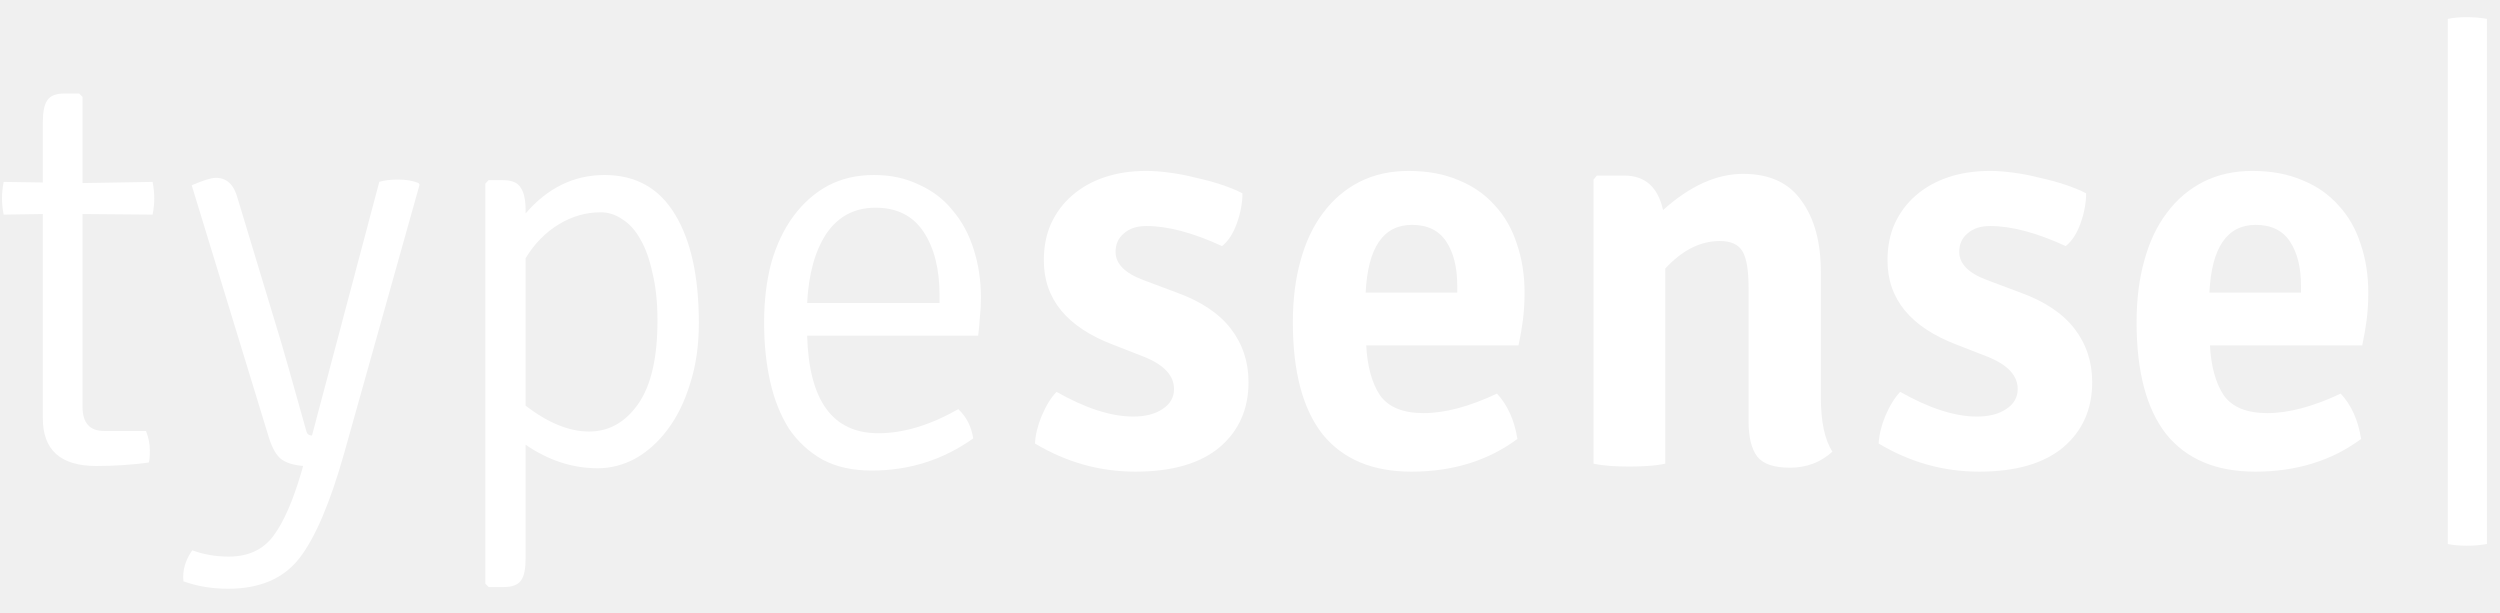
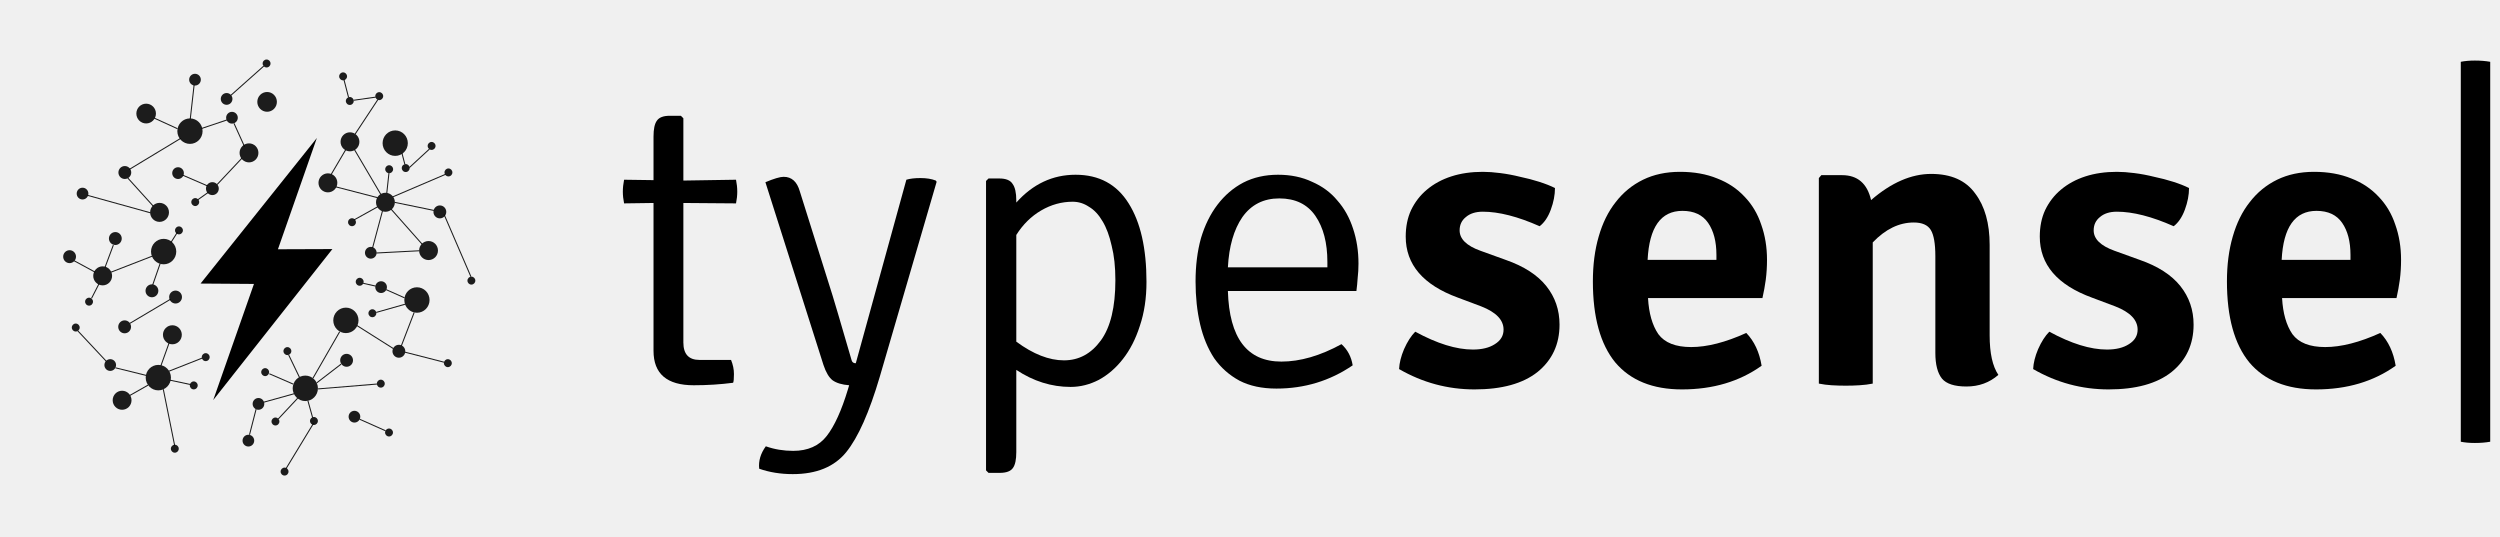
- <svg xmlns="http://www.w3.org/2000/svg" width="98" height="24" viewBox="0 0 98 24" fill="none">
-   <g clip-path="url(#clip0_1661_8202)">
-     <path d="M5.982 7.131C6.026 7.356 6.047 7.573 6.047 7.783C6.047 7.978 6.026 8.188 5.982 8.413L3.236 8.39V15.949C3.236 16.579 3.517 16.894 4.079 16.894H5.723C5.824 17.149 5.874 17.404 5.874 17.659C5.874 17.914 5.86 18.072 5.831 18.131C5.168 18.221 4.483 18.267 3.776 18.267C2.378 18.267 1.679 17.644 1.679 16.399V8.39L0.143 8.413C0.1 8.188 0.078 7.978 0.078 7.783C0.078 7.573 0.1 7.356 0.143 7.131L1.679 7.153V4.791C1.679 4.386 1.736 4.101 1.852 3.936C1.967 3.756 2.19 3.666 2.522 3.666H3.106L3.236 3.801V7.176L5.982 7.131Z" fill="white" />
-     <path d="M16.447 7.241L13.484 17.792C12.936 19.727 12.352 21.092 11.732 21.887C11.112 22.681 10.182 23.079 8.942 23.079C8.308 23.079 7.724 22.981 7.19 22.787C7.147 22.366 7.263 21.962 7.537 21.572C7.983 21.737 8.459 21.819 8.964 21.819C9.728 21.819 10.312 21.549 10.716 21.009C11.119 20.469 11.487 19.629 11.819 18.49L11.883 18.265C11.509 18.235 11.22 18.145 11.018 17.995C10.831 17.845 10.672 17.567 10.543 17.162L7.515 7.264C7.962 7.069 8.279 6.971 8.466 6.971C8.885 6.971 9.166 7.234 9.31 7.759L11.018 13.405C11.076 13.585 11.408 14.755 12.013 16.915C12.042 17.02 12.114 17.072 12.23 17.072L14.868 7.129C15.056 7.069 15.301 7.039 15.603 7.039C15.921 7.039 16.187 7.084 16.404 7.174L16.447 7.241Z" fill="white" />
-     <path d="M20.604 17.433V21.888C20.604 22.293 20.547 22.578 20.431 22.743C20.316 22.923 20.085 23.013 19.739 23.013H19.155L19.025 22.878V7.197L19.155 7.062H19.717C20.064 7.062 20.294 7.16 20.41 7.355C20.539 7.535 20.604 7.835 20.604 8.255V8.367C21.469 7.362 22.5 6.86 23.697 6.86C24.922 6.86 25.845 7.377 26.465 8.412C27.085 9.432 27.395 10.849 27.395 12.664C27.395 13.549 27.28 14.344 27.049 15.049C26.833 15.754 26.537 16.354 26.162 16.849C25.802 17.328 25.384 17.703 24.908 17.973C24.432 18.228 23.942 18.356 23.437 18.356C22.442 18.356 21.498 18.048 20.604 17.433ZM20.604 10.122V15.904C21.484 16.578 22.313 16.916 23.091 16.916C23.87 16.916 24.511 16.556 25.016 15.836C25.521 15.116 25.773 14.029 25.773 12.574C25.773 11.854 25.708 11.232 25.578 10.707C25.463 10.167 25.304 9.724 25.103 9.38C24.901 9.02 24.663 8.757 24.389 8.592C24.129 8.412 23.848 8.322 23.545 8.322C22.969 8.322 22.421 8.48 21.902 8.795C21.383 9.11 20.95 9.552 20.604 10.122Z" fill="white" />
-     <path d="M38.344 13.159H31.64C31.712 15.709 32.642 16.983 34.43 16.983C35.41 16.983 36.456 16.669 37.566 16.039C37.883 16.338 38.078 16.721 38.15 17.186C36.968 18.026 35.641 18.446 34.17 18.446C33.421 18.446 32.779 18.303 32.246 18.018C31.712 17.718 31.272 17.313 30.926 16.803C30.595 16.279 30.35 15.664 30.191 14.959C30.032 14.254 29.953 13.482 29.953 12.642C29.953 11.787 30.047 11.007 30.234 10.302C30.436 9.597 30.724 8.99 31.099 8.48C31.474 7.97 31.921 7.572 32.44 7.287C32.974 7.002 33.579 6.86 34.257 6.86C34.92 6.86 35.511 6.987 36.03 7.242C36.564 7.482 37.004 7.82 37.349 8.255C37.71 8.675 37.984 9.185 38.171 9.784C38.359 10.369 38.453 10.999 38.453 11.674C38.453 11.944 38.438 12.207 38.409 12.462C38.395 12.702 38.373 12.934 38.344 13.159ZM31.64 11.877H36.831V11.584C36.831 10.549 36.621 9.717 36.203 9.087C35.785 8.457 35.158 8.142 34.322 8.142C33.5 8.142 32.858 8.48 32.397 9.155C31.95 9.829 31.698 10.737 31.64 11.877Z" fill="white" />
-     <path d="M40.572 17.386C40.586 17.056 40.673 16.696 40.832 16.306C41.005 15.901 41.199 15.586 41.416 15.361C42.555 16.006 43.556 16.329 44.422 16.329C44.897 16.329 45.28 16.231 45.568 16.036C45.871 15.841 46.022 15.579 46.022 15.249C46.022 14.724 45.633 14.304 44.854 13.989L43.643 13.517C41.827 12.827 40.918 11.725 40.918 10.21C40.918 9.67 41.012 9.19 41.199 8.77C41.401 8.335 41.675 7.968 42.021 7.668C42.382 7.353 42.807 7.113 43.297 6.948C43.787 6.783 44.335 6.7 44.941 6.7C45.215 6.7 45.517 6.723 45.849 6.768C46.195 6.813 46.541 6.88 46.887 6.97C47.233 7.045 47.565 7.135 47.882 7.24C48.199 7.345 48.473 7.458 48.704 7.578C48.704 7.953 48.632 8.342 48.487 8.747C48.343 9.152 48.149 9.452 47.904 9.647C46.764 9.122 45.777 8.86 44.941 8.86C44.566 8.86 44.27 8.957 44.054 9.152C43.838 9.332 43.73 9.572 43.73 9.872C43.73 10.337 44.09 10.705 44.811 10.975L46.13 11.47C47.082 11.815 47.788 12.287 48.25 12.887C48.711 13.487 48.942 14.184 48.942 14.979C48.942 16.044 48.56 16.899 47.795 17.544C47.031 18.174 45.936 18.489 44.508 18.489C43.11 18.489 41.797 18.121 40.572 17.386Z" fill="white" />
-     <path d="M59.525 13.539H53.556C53.599 14.364 53.779 15.017 54.096 15.496C54.428 15.961 54.998 16.194 55.805 16.194C56.641 16.194 57.6 15.939 58.681 15.429C59.099 15.879 59.366 16.471 59.482 17.206C58.328 18.061 56.944 18.489 55.329 18.489C53.801 18.489 52.641 18.001 51.847 17.026C51.069 16.036 50.68 14.574 50.68 12.639C50.68 11.739 50.78 10.93 50.983 10.21C51.184 9.475 51.48 8.852 51.869 8.342C52.258 7.818 52.734 7.413 53.296 7.128C53.859 6.843 54.5 6.7 55.221 6.7C55.956 6.7 56.605 6.82 57.168 7.06C57.73 7.285 58.206 7.615 58.595 8.05C58.984 8.47 59.273 8.972 59.46 9.557C59.662 10.142 59.763 10.78 59.763 11.47C59.763 11.845 59.741 12.204 59.698 12.549C59.655 12.879 59.597 13.209 59.525 13.539ZM55.351 8.815C54.226 8.815 53.621 9.7 53.534 11.47H57.124V11.2C57.124 10.48 56.98 9.902 56.692 9.467C56.403 9.032 55.956 8.815 55.351 8.815Z" fill="white" />
-     <path d="M71.377 10.662V15.567C71.377 16.527 71.528 17.239 71.831 17.704C71.37 18.124 70.815 18.334 70.166 18.334C69.546 18.334 69.121 18.191 68.89 17.906C68.659 17.606 68.544 17.142 68.544 16.512V11.27C68.544 10.595 68.465 10.123 68.306 9.853C68.147 9.583 67.852 9.448 67.419 9.448C66.655 9.448 65.942 9.808 65.278 10.527V18.176C65.062 18.221 64.831 18.251 64.586 18.266C64.356 18.281 64.118 18.289 63.873 18.289C63.627 18.289 63.383 18.281 63.137 18.266C62.907 18.251 62.683 18.221 62.467 18.176V7.04L62.596 6.883H63.678C64.486 6.883 64.99 7.333 65.192 8.233C66.244 7.288 67.29 6.815 68.328 6.815C69.366 6.815 70.13 7.168 70.62 7.873C71.125 8.563 71.377 9.493 71.377 10.662Z" fill="white" />
-     <path d="M73.644 17.386C73.659 17.056 73.745 16.696 73.904 16.306C74.077 15.901 74.272 15.586 74.488 15.361C75.627 16.006 76.629 16.329 77.494 16.329C77.97 16.329 78.352 16.231 78.64 16.036C78.943 15.841 79.094 15.579 79.094 15.249C79.094 14.724 78.705 14.304 77.927 13.989L76.715 13.517C74.899 12.827 73.99 11.725 73.99 10.21C73.99 9.67 74.084 9.19 74.272 8.77C74.473 8.335 74.747 7.968 75.093 7.668C75.454 7.353 75.879 7.113 76.37 6.948C76.859 6.783 77.407 6.7 78.013 6.7C78.287 6.7 78.59 6.723 78.921 6.768C79.267 6.813 79.614 6.88 79.959 6.97C80.306 7.045 80.637 7.135 80.954 7.24C81.272 7.345 81.545 7.458 81.776 7.578C81.776 7.953 81.704 8.342 81.56 8.747C81.416 9.152 81.221 9.452 80.976 9.647C79.837 9.122 78.849 8.86 78.013 8.86C77.638 8.86 77.343 8.957 77.126 9.152C76.91 9.332 76.802 9.572 76.802 9.872C76.802 10.337 77.162 10.705 77.883 10.975L79.203 11.47C80.154 11.815 80.861 12.287 81.322 12.887C81.783 13.487 82.014 14.184 82.014 14.979C82.014 16.044 81.632 16.899 80.868 17.544C80.103 18.174 79.008 18.489 77.581 18.489C76.182 18.489 74.87 18.121 73.644 17.386Z" fill="white" />
-     <path d="M92.599 13.539H86.63C86.674 14.364 86.854 15.017 87.171 15.496C87.502 15.961 88.072 16.194 88.879 16.194C89.715 16.194 90.674 15.939 91.756 15.429C92.174 15.879 92.44 16.471 92.556 17.206C91.402 18.061 90.018 18.489 88.404 18.489C86.875 18.489 85.715 18.001 84.921 17.026C84.143 16.036 83.754 14.574 83.754 12.639C83.754 11.739 83.855 10.93 84.057 10.21C84.258 9.475 84.554 8.852 84.943 8.342C85.332 7.818 85.808 7.413 86.371 7.128C86.933 6.843 87.574 6.7 88.296 6.7C89.031 6.7 89.679 6.82 90.242 7.06C90.804 7.285 91.28 7.615 91.669 8.05C92.058 8.47 92.347 8.972 92.534 9.557C92.736 10.142 92.837 10.78 92.837 11.47C92.837 11.845 92.816 12.204 92.772 12.549C92.729 12.879 92.671 13.209 92.599 13.539ZM88.425 8.815C87.301 8.815 86.695 9.7 86.609 11.47H90.199V11.2C90.199 10.48 90.054 9.902 89.766 9.467C89.478 9.032 89.031 8.815 88.425 8.815Z" fill="white" />
-     <path d="M95.953 21.325V0.74C96.169 0.695 96.415 0.673 96.689 0.673C96.977 0.673 97.244 0.695 97.489 0.74V21.325C97.244 21.37 96.977 21.392 96.689 21.392C96.415 21.392 96.169 21.37 95.953 21.325Z" fill="white" />
-   </g>
-   <defs>
-     <clipPath id="clip0_1661_8202">
-       <rect width="97.922" height="22.817" fill="white" transform="translate(0.078125 0.672852)" />
-     </clipPath>
-   </defs>
+ <svg xmlns="http://www.w3.org/2000/svg" width="289" height="62" viewBox="0 0 289 62" fill="none">
+   <path opacity="0.88" d="M29.603 47.302L28.842 50.26" stroke="black" stroke-width="0.12" />
+   <path opacity="0.88" d="M36.243 48.935L33.057 54.187" stroke="black" stroke-width="0.12" />
+   <path opacity="0.88" d="M34.412 46.029L32.16 48.439" stroke="black" stroke-width="0.12" />
+   <path opacity="0.88" d="M35.595 46.324L36.142 48.292" stroke="black" stroke-width="0.12" />
+   <path opacity="0.88" d="M30.497 46.49L34.008 45.515" stroke="black" stroke-width="0.12" />
+   <path opacity="0.88" d="M31.137 43.207L33.892 44.402" stroke="black" stroke-width="0.12" />
+   <path opacity="0.88" d="M33.37 41.028L34.623 43.63" stroke="black" stroke-width="0.12" />
+   <path opacity="0.88" d="M39.27 38.34L36.181 43.714" stroke="black" stroke-width="0.12" />
+   <path opacity="0.88" d="M17.569 29.623L12.839 31.46" stroke="black" stroke-width="0.12" />
+   <path opacity="0.88" d="M17.397 24.603L10.114 22.581" stroke="black" stroke-width="0.12" />
+   <path opacity="0.88" d="M17.733 23.849L14.775 20.581" stroke="black" stroke-width="0.12" />
+   <path opacity="0.88" d="M24.021 21.503L21.099 20.241" stroke="black" stroke-width="0.12" />
+   <path opacity="0.88" d="M24.101 22.216L22.855 23.101" stroke="black" stroke-width="0.12" />
+   <path opacity="0.88" d="M20.514 14.878L17.828 13.653" stroke="black" stroke-width="0.12" />
+   <path opacity="0.88" d="M20.886 15.994L14.9 19.611" stroke="black" stroke-width="0.12" />
+   <path opacity="0.88" d="M26.246 13.861L23.302 14.852" stroke="black" stroke-width="0.12" />
+   <path opacity="0.88" d="M22.444 9.785L21.994 13.769" stroke="black" stroke-width="0.12" />
+   <path opacity="0.88" d="M30.492 7.635L26.682 11.026" stroke="black" stroke-width="0.12" />
+   <path opacity="0.88" d="M27.967 18.283L25.097 21.335" stroke="black" stroke-width="0.12" />
+   <path opacity="0.88" d="M28.264 16.94L27.048 14.258" stroke="black" stroke-width="0.12" />
+   <path opacity="0.88" d="M18.514 30.458L17.652 32.939" stroke="black" stroke-width="0.12" />
+   <path opacity="0.88" d="M13.103 28.33L12.137 30.916" stroke="black" stroke-width="0.12" />
+   <path opacity="0.88" d="M11.022 31.474L8.558 30.137" stroke="black" stroke-width="0.12" />
+   <path opacity="0.88" d="M20.526 26.82L19.739 28.066" stroke="black" stroke-width="0.12" />
+   <path opacity="0.88" d="M11.46 32.775L10.58 34.49" stroke="black" stroke-width="0.12" />
+   <path opacity="0.88" d="M19.732 34.578L15.017 37.376" stroke="black" stroke-width="0.12" />
+   <path opacity="0.88" d="M12.302 41.781L8.98 38.23" stroke="black" stroke-width="0.12" />
+   <path opacity="0.88" d="M23.36 41.4L19.532 42.91" stroke="black" stroke-width="0.12" />
+   <path opacity="0.88" d="M19.565 39.594L18.601 42.278" stroke="black" stroke-width="0.12" />
+   <path opacity="0.88" d="M22.004 44.448L19.654 43.948" stroke="black" stroke-width="0.12" />
+   <path opacity="0.88" d="M16.896 43.395L13.346 42.518" stroke="black" stroke-width="0.12" />
+   <path opacity="0.88" d="M17.126 44.513L15.014 45.71" stroke="black" stroke-width="0.12" />
+   <path opacity="0.88" d="M18.877 44.994L20.194 51.525" stroke="black" stroke-width="0.12" />
+   <path opacity="0.88" d="M41.259 37.633L45.472 40.298" stroke="black" stroke-width="0.12" />
+   <path opacity="0.88" d="M41.978 32.748L43.424 33.071" stroke="black" stroke-width="0.12" />
+   <path opacity="0.88" d="M43.51 29.247L48.469 28.988" stroke="black" stroke-width="0.12" />
+   <path opacity="0.88" d="M44.211 24.395L43.066 28.667" stroke="black" stroke-width="0.12" />
+   <path opacity="0.88" d="M45.211 24.18L48.824 28.257" stroke="black" stroke-width="0.12" />
+   <path opacity="0.88" d="M45.622 23.392L50.158 24.325" stroke="black" stroke-width="0.12" />
+   <path opacity="0.88" d="M51.327 24.773L54.441 31.992" stroke="black" stroke-width="0.12" />
+   <path opacity="0.88" d="M45.384 22.767L51.526 20.14" stroke="black" stroke-width="0.12" />
+   <path opacity="0.88" d="M44.711 22.321L44.963 20.008" stroke="black" stroke-width="0.12" />
+   <path opacity="0.88" d="M46.798 18.982L46.46 17.686" stroke="black" stroke-width="0.12" />
+   <path opacity="0.88" d="M49.648 17.225L47.319 19.373" stroke="black" stroke-width="0.12" />
+   <path opacity="0.88" d="M38.82 21.6L43.664 22.856" stroke="black" stroke-width="0.12" />
+   <path opacity="0.88" d="M40.915 25.428L43.666 23.899" stroke="black" stroke-width="0.12" />
+   <path opacity="0.88" d="M40.978 17.301L44.026 22.478" stroke="black" stroke-width="0.12" />
+   <path opacity="0.88" d="M39.958 17.318L38.275 20.179" stroke="black" stroke-width="0.12" />
+   <path opacity="0.88" d="M43.683 11.511L41.05 15.5" stroke="black" stroke-width="0.12" />
+   <path opacity="0.88" d="M43.428 11.229L40.882 11.589" stroke="black" stroke-width="0.12" />
+   <path opacity="0.88" d="M40.293 11.261L39.763 9.21" stroke="black" stroke-width="0.12" />
+   <path opacity="0.88" d="M44.639 33.482L46.766 34.431" stroke="black" stroke-width="0.12" />
+   <path opacity="0.88" d="M43.492 36.115L46.854 35.161" stroke="black" stroke-width="0.12" />
+   <path opacity="0.88" d="M46.393 39.983L47.877 36.122" stroke="black" stroke-width="0.12" />
+   <path opacity="0.88" d="M46.813 40.712L51.328 41.87" stroke="black" stroke-width="0.12" />
+   <path opacity="0.88" d="M39.436 42.088L36.612 44.26" stroke="black" stroke-width="0.12" />
+   <path opacity="0.88" d="M43.572 44.396L36.767 44.957" stroke="black" stroke-width="0.12" />
+   <path opacity="0.88" d="M44.57 49.798L41.566 48.461" stroke="black" stroke-width="0.12" />
+   <path opacity="0.88" d="M44.556 24.483C45.158 24.483 45.646 23.99 45.646 23.383C45.646 22.775 45.158 22.283 44.556 22.283C43.954 22.283 43.466 22.775 43.466 23.383C43.466 23.99 43.954 24.483 44.556 24.483Z" fill="black" />
+   <path opacity="0.88" d="M37.906 22.238C38.508 22.238 38.996 21.746 38.996 21.138C38.996 20.53 38.508 20.038 37.906 20.038C37.304 20.038 36.816 20.53 36.816 21.138C36.816 21.746 37.304 22.238 37.906 22.238Z" fill="black" />
+   <path opacity="0.88" d="M18.444 25.65C19.046 25.65 19.534 25.158 19.534 24.55C19.534 23.942 19.046 23.45 18.444 23.45C17.841 23.45 17.354 23.942 17.354 24.55C17.354 25.158 17.841 25.65 18.444 25.65Z" fill="black" />
+   <path opacity="0.88" d="M11.867 32.99C12.469 32.99 12.957 32.497 12.957 31.889C12.957 31.282 12.469 30.789 11.867 30.789C11.265 30.789 10.777 31.282 10.777 31.889C10.777 32.497 11.265 32.99 11.867 32.99Z" fill="black" />
+   <path opacity="0.88" d="M49.538 30.063C50.141 30.063 50.629 29.57 50.629 28.963C50.629 28.355 50.141 27.863 49.538 27.863C48.937 27.863 48.449 28.355 48.449 28.963C48.449 29.57 48.937 30.063 49.538 30.063Z" fill="black" />
+   <path opacity="0.88" d="M40.457 17.495C41.059 17.495 41.547 17.003 41.547 16.395C41.547 15.788 41.059 15.295 40.457 15.295C39.855 15.295 39.367 15.788 39.367 16.395C39.367 17.003 39.855 17.495 40.457 17.495Z" fill="black" />
+   <path opacity="0.88" d="M28.784 18.773C29.386 18.773 29.874 18.28 29.874 17.673C29.874 17.065 29.386 16.573 28.784 16.573C28.182 16.573 27.694 17.065 27.694 17.673C27.694 18.28 28.182 18.773 28.784 18.773Z" fill="black" />
+   <path opacity="0.88" d="M14.115 47.37C14.717 47.37 15.205 46.877 15.205 46.27C15.205 45.662 14.717 45.169 14.115 45.169C13.513 45.169 13.025 45.662 13.025 46.27C13.025 46.877 13.513 47.37 14.115 47.37Z" fill="black" />
+   <path opacity="0.88" d="M19.927 39.801C20.529 39.801 21.017 39.308 21.017 38.7C21.017 38.093 20.529 37.6 19.927 37.6C19.325 37.6 18.837 38.093 18.837 38.7C18.837 39.308 19.325 39.801 19.927 39.801Z" fill="black" />
+   <path opacity="0.88" d="M16.894 14.271C17.52 14.271 18.027 13.759 18.027 13.128C18.027 12.496 17.52 11.985 16.894 11.985C16.269 11.985 15.762 12.496 15.762 13.128C15.762 13.759 16.269 14.271 16.894 14.271Z" fill="black" />
+   <path opacity="0.88" d="M30.877 12.92C31.502 12.92 32.009 12.408 32.009 11.777C32.009 11.146 31.502 10.634 30.877 10.634C30.251 10.634 29.744 11.146 29.744 11.777C29.744 12.408 30.251 12.92 30.877 12.92Z" fill="black" />
+   <path opacity="0.88" d="M21.959 16.634C22.764 16.634 23.418 15.974 23.418 15.161C23.418 14.348 22.764 13.688 21.959 13.688C21.153 13.688 20.5 14.348 20.5 15.161C20.5 15.974 21.153 16.634 21.959 16.634Z" fill="black" />
+   <path opacity="0.88" d="M45.686 18.022C46.492 18.022 47.145 17.363 47.145 16.549C47.145 15.736 46.492 15.076 45.686 15.076C44.88 15.076 44.227 15.736 44.227 16.549C44.227 17.363 44.88 18.022 45.686 18.022Z" fill="black" />
+   <path opacity="0.88" d="M48.199 36.154C49.004 36.154 49.657 35.495 49.657 34.682C49.657 33.868 49.004 33.209 48.199 33.209C47.393 33.209 46.739 33.868 46.739 34.682C46.739 35.495 47.393 36.154 48.199 36.154Z" fill="black" />
+   <path opacity="0.88" d="M44.055 33.873C44.428 33.873 44.73 33.568 44.73 33.192C44.73 32.816 44.428 32.511 44.055 32.511C43.683 32.511 43.381 32.816 43.381 33.192C43.381 33.568 43.683 33.873 44.055 33.873Z" fill="black" />
+   <path opacity="0.88" d="M26.814 14.29C27.187 14.29 27.489 13.985 27.489 13.609C27.489 13.233 27.187 12.928 26.814 12.928C26.442 12.928 26.14 13.233 26.14 13.609C26.14 13.985 26.442 14.29 26.814 14.29Z" fill="black" />
+   <path opacity="0.88" d="M20.583 20.693C20.955 20.693 21.257 20.388 21.257 20.012C21.257 19.636 20.955 19.331 20.583 19.331C20.21 19.331 19.908 19.636 19.908 20.012C19.908 20.388 20.21 20.693 20.583 20.693Z" fill="black" />
+   <path opacity="0.88" d="M9.541 23.06C9.914 23.06 10.216 22.756 10.216 22.38C10.216 22.004 9.914 21.699 9.541 21.699C9.168 21.699 8.866 22.004 8.866 22.38C8.866 22.756 9.168 23.06 9.541 23.06Z" fill="black" />
+   <path opacity="0.88" d="M22.541 9.891C22.914 9.891 23.216 9.586 23.216 9.21C23.216 8.834 22.914 8.529 22.541 8.529C22.169 8.529 21.867 8.834 21.867 9.21C21.867 9.586 22.169 9.891 22.541 9.891Z" fill="black" />
+   <path opacity="0.88" d="M26.196 12.116C26.569 12.116 26.871 11.811 26.871 11.435C26.871 11.059 26.569 10.754 26.196 10.754C25.824 10.754 25.522 11.059 25.522 11.435C25.522 11.811 25.824 12.116 26.196 12.116Z" fill="black" />
+   <path opacity="0.88" d="M35.293 46.363C36.099 46.363 36.752 45.704 36.752 44.891C36.752 44.077 36.099 43.418 35.293 43.418C34.487 43.418 33.834 44.077 33.834 44.891C33.834 45.704 34.487 46.363 35.293 46.363Z" fill="black" />
+   <path opacity="0.88" d="M18.917 30.555C19.723 30.555 20.376 29.896 20.376 29.083C20.376 28.27 19.723 27.61 18.917 27.61C18.111 27.61 17.458 28.27 17.458 29.083C17.458 29.896 18.111 30.555 18.917 30.555Z" fill="black" />
+   <path opacity="0.88" d="M17.564 34.365C17.973 34.365 18.305 34.031 18.305 33.617C18.305 33.204 17.973 32.869 17.564 32.869C17.154 32.869 16.822 33.204 16.822 33.617C16.822 34.031 17.154 34.365 17.564 34.365Z" fill="black" />
+   <path opacity="0.88" d="M20.295 35.087C20.705 35.087 21.037 34.752 21.037 34.339C21.037 33.926 20.705 33.591 20.295 33.591C19.886 33.591 19.554 33.926 19.554 34.339C19.554 34.752 19.886 35.087 20.295 35.087Z" fill="black" />
+   <path opacity="0.88" d="M14.408 38.531C14.818 38.531 15.149 38.196 15.149 37.782C15.149 37.369 14.818 37.034 14.408 37.034C13.999 37.034 13.667 37.369 13.667 37.782C13.667 38.196 13.999 38.531 14.408 38.531Z" fill="black" />
+   <path opacity="0.88" d="M24.549 22.553C24.959 22.553 25.291 22.218 25.291 21.805C25.291 21.392 24.959 21.057 24.549 21.057C24.14 21.057 23.808 21.392 23.808 21.805C23.808 22.218 24.14 22.553 24.549 22.553Z" fill="black" />
+   <path opacity="0.88" d="M8.044 30.418C8.454 30.418 8.786 30.083 8.786 29.67C8.786 29.257 8.454 28.922 8.044 28.922C7.635 28.922 7.303 29.257 7.303 29.67C7.303 30.083 7.635 30.418 8.044 30.418Z" fill="black" />
+   <path opacity="0.88" d="M13.333 28.322C13.742 28.322 14.074 27.987 14.074 27.574C14.074 27.161 13.742 26.826 13.333 26.826C12.924 26.826 12.592 27.161 12.592 27.574C12.592 27.987 12.924 28.322 13.333 28.322Z" fill="black" />
+   <path opacity="0.88" d="M46.11 41.353C46.519 41.353 46.851 41.018 46.851 40.605C46.851 40.192 46.519 39.857 46.11 39.857C45.7 39.857 45.368 40.192 45.368 40.605C45.368 41.018 45.7 41.353 46.11 41.353Z" fill="black" />
+   <path opacity="0.88" d="M40.067 42.399C40.476 42.399 40.808 42.064 40.808 41.651C40.808 41.237 40.476 40.903 40.067 40.903C39.658 40.903 39.326 41.237 39.326 41.651C39.326 42.064 39.658 42.399 40.067 42.399Z" fill="black" />
+   <path opacity="0.88" d="M44.022 44.811C44.274 44.811 44.478 44.605 44.478 44.35C44.478 44.096 44.274 43.889 44.022 43.889C43.77 43.889 43.565 44.096 43.565 44.35C43.565 44.605 43.77 44.811 44.022 44.811Z" fill="black" />
+   <path opacity="0.88" d="M44.971 50.459C45.223 50.459 45.427 50.252 45.427 49.998C45.427 49.743 45.223 49.537 44.971 49.537C44.719 49.537 44.514 49.743 44.514 49.998C44.514 50.252 44.719 50.459 44.971 50.459Z" fill="black" />
+   <path opacity="0.88" d="M32.896 54.976C33.148 54.976 33.352 54.77 33.352 54.516C33.352 54.261 33.148 54.055 32.896 54.055C32.644 54.055 32.439 54.261 32.439 54.516C32.439 54.77 32.644 54.976 32.896 54.976Z" fill="black" />
+   <path opacity="0.88" d="M20.209 52.333C20.461 52.333 20.665 52.126 20.665 51.872C20.665 51.617 20.461 51.411 20.209 51.411C19.957 51.411 19.752 51.617 19.752 51.872C19.752 52.126 19.957 52.333 20.209 52.333Z" fill="black" />
+   <path opacity="0.88" d="M36.291 49.127C36.543 49.127 36.748 48.92 36.748 48.666C36.748 48.411 36.543 48.205 36.291 48.205C36.039 48.205 35.835 48.411 35.835 48.666C35.835 48.92 36.039 49.127 36.291 49.127Z" fill="black" />
+   <path opacity="0.88" d="M31.842 49.186C32.094 49.186 32.299 48.98 32.299 48.725C32.299 48.471 32.094 48.265 31.842 48.265C31.59 48.265 31.386 48.471 31.386 48.725C31.386 48.98 31.59 49.186 31.842 49.186Z" fill="black" />
+   <path opacity="0.88" d="M30.653 43.479C30.905 43.479 31.109 43.273 31.109 43.018C31.109 42.764 30.905 42.557 30.653 42.557C30.401 42.557 30.196 42.764 30.196 43.018C30.196 43.273 30.401 43.479 30.653 43.479Z" fill="black" />
+   <path opacity="0.88" d="M33.223 41.047C33.475 41.047 33.679 40.84 33.679 40.586C33.679 40.332 33.475 40.125 33.223 40.125C32.971 40.125 32.766 40.332 32.766 40.586C32.766 40.84 32.971 41.047 33.223 41.047Z" fill="black" />
+   <path opacity="0.88" d="M43.047 36.669C43.3 36.669 43.504 36.463 43.504 36.209C43.504 35.954 43.3 35.748 43.047 35.748C42.795 35.748 42.591 35.954 42.591 36.209C42.591 36.463 42.795 36.669 43.047 36.669Z" fill="black" />
+   <path opacity="0.88" d="M51.771 42.442C52.023 42.442 52.228 42.235 52.228 41.981C52.228 41.727 52.023 41.52 51.771 41.52C51.519 41.52 51.315 41.727 51.315 41.981C51.315 42.235 51.519 42.442 51.771 42.442Z" fill="black" />
+   <path opacity="0.88" d="M41.58 33.034C41.832 33.034 42.036 32.828 42.036 32.574C42.036 32.319 41.832 32.113 41.58 32.113C41.328 32.113 41.123 32.319 41.123 32.574C41.123 32.828 41.328 33.034 41.58 33.034Z" fill="black" />
+   <path opacity="0.88" d="M40.691 26.147C40.943 26.147 41.147 25.941 41.147 25.686C41.147 25.432 40.943 25.226 40.691 25.226C40.439 25.226 40.234 25.432 40.234 25.686C40.234 25.941 40.439 26.147 40.691 26.147Z" fill="black" />
+   <path opacity="0.88" d="M51.84 20.394C52.092 20.394 52.296 20.188 52.296 19.934C52.296 19.679 52.092 19.473 51.84 19.473C51.588 19.473 51.383 19.679 51.383 19.934C51.383 20.188 51.588 20.394 51.84 20.394Z" fill="black" />
+   <path opacity="0.88" d="M54.493 32.901C54.745 32.901 54.949 32.694 54.949 32.44C54.949 32.185 54.745 31.979 54.493 31.979C54.24 31.979 54.036 32.185 54.036 32.44C54.036 32.694 54.24 32.901 54.493 32.901Z" fill="black" />
+   <path opacity="0.88" d="M44.988 20.022C45.24 20.022 45.444 19.816 45.444 19.561C45.444 19.307 45.24 19.1 44.988 19.1C44.736 19.1 44.531 19.307 44.531 19.561C44.531 19.816 44.736 20.022 44.988 20.022Z" fill="black" />
+   <path opacity="0.88" d="M46.9 19.887C47.152 19.887 47.356 19.681 47.356 19.426C47.356 19.172 47.152 18.966 46.9 18.966C46.648 18.966 46.443 19.172 46.443 19.426C46.443 19.681 46.648 19.887 46.9 19.887Z" fill="black" />
+   <path opacity="0.88" d="M49.893 17.331C50.145 17.331 50.349 17.124 50.349 16.87C50.349 16.616 50.145 16.409 49.893 16.409C49.641 16.409 49.436 16.616 49.436 16.87C49.436 17.124 49.641 17.331 49.893 17.331Z" fill="black" />
+   <path opacity="0.88" d="M22.57 23.82C22.822 23.82 23.026 23.613 23.026 23.359C23.026 23.105 22.822 22.898 22.57 22.898C22.318 22.898 22.113 23.105 22.113 23.359C22.113 23.613 22.318 23.82 22.57 23.82Z" fill="black" />
+   <path opacity="0.88" d="M20.687 27.093C20.939 27.093 21.144 26.886 21.144 26.632C21.144 26.377 20.939 26.171 20.687 26.171C20.435 26.171 20.231 26.377 20.231 26.632C20.231 26.886 20.435 27.093 20.687 27.093Z" fill="black" />
+   <path opacity="0.88" d="M10.295 35.333C10.547 35.333 10.751 35.127 10.751 34.872C10.751 34.618 10.547 34.412 10.295 34.412C10.043 34.412 9.838 34.618 9.838 34.872C9.838 35.127 10.043 35.333 10.295 35.333Z" fill="black" />
+   <path opacity="0.88" d="M8.756 38.323C9.008 38.323 9.213 38.117 9.213 37.862C9.213 37.608 9.008 37.401 8.756 37.401C8.504 37.401 8.3 37.608 8.3 37.862C8.3 38.117 8.504 38.323 8.756 38.323Z" fill="black" />
+   <path opacity="0.88" d="M30.817 7.799C31.069 7.799 31.273 7.593 31.273 7.338C31.273 7.084 31.069 6.878 30.817 6.878C30.565 6.878 30.36 7.084 30.36 7.338C30.36 7.593 30.565 7.799 30.817 7.799Z" fill="black" />
+   <path opacity="0.88" d="M40.435 12.134C40.688 12.134 40.892 11.928 40.892 11.674C40.892 11.419 40.688 11.213 40.435 11.213C40.183 11.213 39.979 11.419 39.979 11.674C39.979 11.928 40.183 12.134 40.435 12.134Z" fill="black" />
+   <path opacity="0.88" d="M22.398 45.014C22.65 45.014 22.855 44.808 22.855 44.554C22.855 44.299 22.65 44.093 22.398 44.093C22.146 44.093 21.942 44.299 21.942 44.554C21.942 44.808 22.146 45.014 22.398 45.014Z" fill="black" />
+   <path opacity="0.88" d="M23.78 41.746C24.032 41.746 24.237 41.54 24.237 41.285C24.237 41.031 24.032 40.825 23.78 40.825C23.528 40.825 23.324 41.031 23.324 41.285C23.324 41.54 23.528 41.746 23.78 41.746Z" fill="black" />
+   <path opacity="0.88" d="M18.302 45.126C19.108 45.126 19.761 44.467 19.761 43.654C19.761 42.84 19.108 42.181 18.302 42.181C17.496 42.181 16.843 42.84 16.843 43.654C16.843 44.467 17.496 45.126 18.302 45.126Z" fill="black" />
+   <path opacity="0.88" d="M39.985 38.507C40.791 38.507 41.444 37.848 41.444 37.034C41.444 36.221 40.791 35.562 39.985 35.562C39.18 35.562 38.526 36.221 38.526 37.034C38.526 37.848 39.18 38.507 39.985 38.507Z" fill="black" />
+   <path opacity="0.88" d="M50.847 25.244C51.257 25.244 51.589 24.909 51.589 24.496C51.589 24.082 51.257 23.747 50.847 23.747C50.438 23.747 50.106 24.082 50.106 24.496C50.106 24.909 50.438 25.244 50.847 25.244Z" fill="black" />
+   <path opacity="0.88" d="M14.429 20.69C14.839 20.69 15.171 20.355 15.171 19.942C15.171 19.529 14.839 19.194 14.429 19.194C14.02 19.194 13.688 19.529 13.688 19.942C13.688 20.355 14.02 20.69 14.429 20.69Z" fill="black" />
+   <path opacity="0.88" d="M42.863 29.901C43.236 29.901 43.538 29.596 43.538 29.22C43.538 28.844 43.236 28.539 42.863 28.539C42.491 28.539 42.189 28.844 42.189 29.22C42.189 29.596 42.491 29.901 42.863 29.901Z" fill="black" />
+   <path opacity="0.88" d="M12.742 42.879C13.115 42.879 13.417 42.574 13.417 42.198C13.417 41.822 13.115 41.517 12.742 41.517C12.37 41.517 12.068 41.822 12.068 42.198C12.068 42.574 12.37 42.879 12.742 42.879Z" fill="black" />
+   <path opacity="0.88" d="M28.712 51.618C29.085 51.618 29.387 51.314 29.387 50.938C29.387 50.562 29.085 50.257 28.712 50.257C28.34 50.257 28.038 50.562 28.038 50.938C28.038 51.314 28.34 51.618 28.712 51.618Z" fill="black" />
+   <path opacity="0.88" d="M40.973 48.85C41.346 48.85 41.648 48.545 41.648 48.169C41.648 47.793 41.346 47.488 40.973 47.488C40.601 47.488 40.299 47.793 40.299 48.169C40.299 48.545 40.601 48.85 40.973 48.85Z" fill="black" />
+   <path opacity="0.88" d="M29.878 47.371C30.251 47.371 30.553 47.066 30.553 46.69C30.553 46.314 30.251 46.009 29.878 46.009C29.506 46.009 29.204 46.314 29.204 46.69C29.204 47.066 29.506 47.371 29.878 47.371Z" fill="black" />
+   <path opacity="0.88" d="M39.663 9.288C39.915 9.288 40.119 9.081 40.119 8.827C40.119 8.573 39.915 8.366 39.663 8.366C39.411 8.366 39.206 8.573 39.206 8.827C39.206 9.081 39.411 9.288 39.663 9.288Z" fill="black" />
+   <path opacity="0.88" d="M43.84 11.574C44.092 11.574 44.296 11.367 44.296 11.113C44.296 10.858 44.092 10.652 43.84 10.652C43.588 10.652 43.383 10.858 43.383 11.113C43.383 11.367 43.588 11.574 43.84 11.574Z" fill="black" />
+   <path d="M36.631 15.947L23.184 32.779L29.357 32.823L24.65 46.245L38.426 28.792L32.129 28.815L36.631 15.947Z" fill="black" />
+   <path d="M85.084 20.776C85.18 21.256 85.228 21.72 85.228 22.168C85.228 22.584 85.18 23.032 85.084 23.512L78.997 23.464V39.592C78.997 40.936 79.62 41.608 80.866 41.608H84.509C84.732 42.152 84.844 42.696 84.844 43.24C84.844 43.784 84.812 44.12 84.748 44.248C83.279 44.44 81.761 44.536 80.195 44.536C77.096 44.536 75.547 43.208 75.547 40.552V23.464L72.144 23.512C72.048 23.032 72 22.584 72 22.168C72 21.72 72.048 21.256 72.144 20.776L75.547 20.824V15.784C75.547 14.92 75.674 14.312 75.93 13.96C76.186 13.576 76.681 13.384 77.416 13.384H78.71L78.997 13.672V20.872L85.084 20.776Z" fill="black" />
+   <path d="M108.275 21.016L101.709 43.528C100.495 47.656 99.201 50.568 97.827 52.264C96.453 53.96 94.392 54.808 91.645 54.808C90.239 54.808 88.945 54.6 87.763 54.184C87.667 53.288 87.922 52.424 88.529 51.592C89.52 51.944 90.574 52.12 91.692 52.12C93.386 52.12 94.68 51.544 95.575 50.392C96.469 49.24 97.284 47.448 98.019 45.016L98.163 44.536C97.332 44.472 96.693 44.28 96.246 43.96C95.83 43.64 95.479 43.048 95.191 42.184L88.481 21.064C89.472 20.648 90.175 20.44 90.59 20.44C91.517 20.44 92.14 21 92.459 22.12L96.246 34.168C96.373 34.552 97.108 37.048 98.45 41.656C98.514 41.88 98.674 41.992 98.929 41.992L104.776 20.776C105.192 20.648 105.735 20.584 106.406 20.584C107.109 20.584 107.7 20.68 108.179 20.872L108.275 21.016Z" fill="black" />
+   <path d="M117.484 42.76V52.264C117.484 53.128 117.356 53.736 117.101 54.088C116.845 54.472 116.334 54.664 115.567 54.664H114.273L113.985 54.376V20.92L114.273 20.632H115.519C116.286 20.632 116.797 20.84 117.053 21.256C117.34 21.64 117.484 22.28 117.484 23.176V23.416C119.401 21.272 121.686 20.2 124.337 20.2C127.053 20.2 129.098 21.304 130.472 23.512C131.846 25.688 132.533 28.712 132.533 32.584C132.533 34.472 132.277 36.168 131.766 37.672C131.287 39.176 130.632 40.456 129.801 41.512C129.002 42.536 128.076 43.336 127.021 43.912C125.967 44.456 124.881 44.728 123.762 44.728C121.558 44.728 119.465 44.072 117.484 42.76ZM117.484 27.16V39.496C119.433 40.936 121.27 41.656 122.996 41.656C124.721 41.656 126.143 40.888 127.261 39.352C128.379 37.816 128.938 35.496 128.938 32.392C128.938 30.856 128.795 29.528 128.507 28.408C128.251 27.256 127.9 26.312 127.453 25.576C127.005 24.808 126.478 24.248 125.871 23.896C125.296 23.512 124.673 23.32 124.002 23.32C122.724 23.32 121.51 23.656 120.36 24.328C119.209 25 118.251 25.944 117.484 27.16Z" fill="black" />
+   <path d="M156.801 33.64H141.944C142.104 39.08 144.165 41.8 148.127 41.8C150.299 41.8 152.616 41.128 155.076 39.784C155.779 40.424 156.21 41.24 156.37 42.232C153.75 44.024 150.81 44.92 147.551 44.92C145.89 44.92 144.468 44.616 143.286 44.008C142.104 43.368 141.129 42.504 140.362 41.416C139.628 40.296 139.084 38.984 138.733 37.48C138.382 35.976 138.206 34.328 138.206 32.536C138.206 30.712 138.413 29.048 138.829 27.544C139.276 26.04 139.915 24.744 140.746 23.656C141.577 22.568 142.567 21.72 143.717 21.112C144.9 20.504 146.241 20.2 147.743 20.2C149.213 20.2 150.523 20.472 151.673 21.016C152.855 21.528 153.83 22.248 154.597 23.176C155.395 24.072 156.002 25.16 156.418 26.44C156.833 27.688 157.041 29.032 157.041 30.472C157.041 31.048 157.009 31.608 156.945 32.152C156.913 32.664 156.865 33.16 156.801 33.64ZM141.944 30.904H153.446V30.28C153.446 28.072 152.983 26.296 152.057 24.952C151.13 23.608 149.74 22.936 147.887 22.936C146.066 22.936 144.644 23.656 143.621 25.096C142.631 26.536 142.072 28.472 141.944 30.904Z" fill="black" />
+   <path d="M161.734 42.664C161.766 41.96 161.958 41.192 162.309 40.36C162.693 39.496 163.124 38.824 163.603 38.344C166.128 39.72 168.348 40.408 170.265 40.408C171.32 40.408 172.166 40.2 172.805 39.784C173.476 39.368 173.812 38.808 173.812 38.104C173.812 36.984 172.949 36.088 171.224 35.416L168.54 34.408C164.514 32.936 162.501 30.584 162.501 27.352C162.501 26.2 162.709 25.176 163.124 24.28C163.571 23.352 164.179 22.568 164.945 21.928C165.744 21.256 166.687 20.744 167.773 20.392C168.859 20.04 170.073 19.864 171.415 19.864C172.022 19.864 172.693 19.912 173.428 20.008C174.195 20.104 174.962 20.248 175.729 20.44C176.496 20.6 177.23 20.792 177.933 21.016C178.636 21.24 179.243 21.48 179.755 21.736C179.755 22.536 179.595 23.368 179.275 24.232C178.956 25.096 178.525 25.736 177.981 26.152C175.457 25.032 173.269 24.472 171.415 24.472C170.585 24.472 169.93 24.68 169.45 25.096C168.971 25.48 168.732 25.992 168.732 26.632C168.732 27.624 169.53 28.408 171.128 28.984L174.051 30.04C176.16 30.776 177.726 31.784 178.748 33.064C179.771 34.344 180.282 35.832 180.282 37.528C180.282 39.8 179.435 41.624 177.742 43C176.048 44.344 173.62 45.016 170.457 45.016C167.358 45.016 164.45 44.232 161.734 42.664Z" fill="black" />
+   <path d="M203.738 34.456H190.511C190.607 36.216 191.006 37.608 191.709 38.632C192.444 39.624 193.706 40.12 195.495 40.12C197.348 40.12 199.473 39.576 201.869 38.488C202.796 39.448 203.387 40.712 203.643 42.28C201.086 44.104 198.019 45.016 194.441 45.016C191.054 45.016 188.482 43.976 186.725 41.896C184.999 39.784 184.137 36.664 184.137 32.536C184.137 30.616 184.36 28.888 184.807 27.352C185.255 25.784 185.91 24.456 186.772 23.368C187.635 22.248 188.69 21.384 189.936 20.776C191.182 20.168 192.603 19.864 194.201 19.864C195.831 19.864 197.268 20.12 198.514 20.632C199.761 21.112 200.815 21.816 201.678 22.744C202.54 23.64 203.179 24.712 203.595 25.96C204.042 27.208 204.266 28.568 204.266 30.04C204.266 30.84 204.218 31.608 204.122 32.344C204.026 33.048 203.898 33.752 203.738 34.456ZM194.489 24.376C191.996 24.376 190.654 26.264 190.463 30.04H198.419V29.464C198.419 27.928 198.099 26.696 197.46 25.768C196.821 24.84 195.831 24.376 194.489 24.376Z" fill="black" />
+   <path d="M230.004 28.312V38.776C230.004 40.824 230.34 42.344 231.011 43.336C229.988 44.232 228.758 44.68 227.32 44.68C225.947 44.68 225.004 44.376 224.493 43.768C223.982 43.128 223.726 42.136 223.726 40.792V29.608C223.726 28.168 223.55 27.16 223.199 26.584C222.847 26.008 222.192 25.72 221.234 25.72C219.54 25.72 217.959 26.488 216.489 28.024V44.344C216.01 44.44 215.499 44.504 214.955 44.536C214.444 44.568 213.917 44.584 213.374 44.584C212.831 44.584 212.288 44.568 211.744 44.536C211.233 44.504 210.738 44.44 210.259 44.344V20.584L210.546 20.248H212.943C214.732 20.248 215.85 21.208 216.297 23.128C218.63 21.112 220.946 20.104 223.247 20.104C225.547 20.104 227.241 20.856 228.327 22.36C229.445 23.832 230.004 25.816 230.004 28.312Z" fill="black" />
+   <path d="M235.032 42.664C235.064 41.96 235.255 41.192 235.607 40.36C235.99 39.496 236.422 38.824 236.901 38.344C239.425 39.72 241.646 40.408 243.563 40.408C244.617 40.408 245.464 40.2 246.103 39.784C246.774 39.368 247.109 38.808 247.109 38.104C247.109 36.984 246.246 36.088 244.521 35.416L241.837 34.408C237.811 32.936 235.799 30.584 235.799 27.352C235.799 26.2 236.006 25.176 236.422 24.28C236.869 23.352 237.476 22.568 238.243 21.928C239.042 21.256 239.984 20.744 241.07 20.392C242.157 20.04 243.371 19.864 244.713 19.864C245.32 19.864 245.991 19.912 246.726 20.008C247.493 20.104 248.259 20.248 249.026 20.44C249.793 20.6 250.528 20.792 251.231 21.016C251.934 21.24 252.541 21.48 253.052 21.736C253.052 22.536 252.892 23.368 252.573 24.232C252.253 25.096 251.822 25.736 251.279 26.152C248.755 25.032 246.566 24.472 244.713 24.472C243.882 24.472 243.227 24.68 242.748 25.096C242.269 25.48 242.029 25.992 242.029 26.632C242.029 27.624 242.828 28.408 244.425 28.984L247.349 30.04C249.458 30.776 251.023 31.784 252.046 33.064C253.068 34.344 253.579 35.832 253.579 37.528C253.579 39.8 252.733 41.624 251.039 43C249.346 44.344 246.917 45.016 243.754 45.016C240.655 45.016 237.748 44.232 235.032 42.664Z" fill="black" />
+   <path d="M277.036 34.456H263.808C263.904 36.216 264.303 37.608 265.006 38.632C265.741 39.624 267.003 40.12 268.792 40.12C270.646 40.12 272.77 39.576 275.167 38.488C276.093 39.448 276.684 40.712 276.94 42.28C274.384 44.104 271.317 45.016 267.738 45.016C264.351 45.016 261.779 43.976 260.022 41.896C258.297 39.784 257.434 36.664 257.434 32.536C257.434 30.616 257.658 28.888 258.105 27.352C258.552 25.784 259.207 24.456 260.07 23.368C260.933 22.248 261.987 21.384 263.233 20.776C264.479 20.168 265.901 19.864 267.498 19.864C269.128 19.864 270.566 20.12 271.812 20.632C273.058 21.112 274.112 21.816 274.975 22.744C275.838 23.64 276.477 24.712 276.892 25.96C277.339 27.208 277.563 28.568 277.563 30.04C277.563 30.84 277.515 31.608 277.419 32.344C277.323 33.048 277.196 33.752 277.036 34.456ZM267.786 24.376C265.294 24.376 263.952 26.264 263.76 30.04H271.716V29.464C271.716 27.928 271.396 26.696 270.757 25.768C270.118 24.84 269.128 24.376 267.786 24.376Z" fill="black" />
+   <path d="M284.467 51.064V7.144C284.946 7.048 285.489 7 286.096 7C286.735 7 287.326 7.048 287.869 7.144V51.064C287.326 51.16 286.735 51.208 286.096 51.208C285.489 51.208 284.946 51.16 284.467 51.064Z" fill="black" />
</svg>
